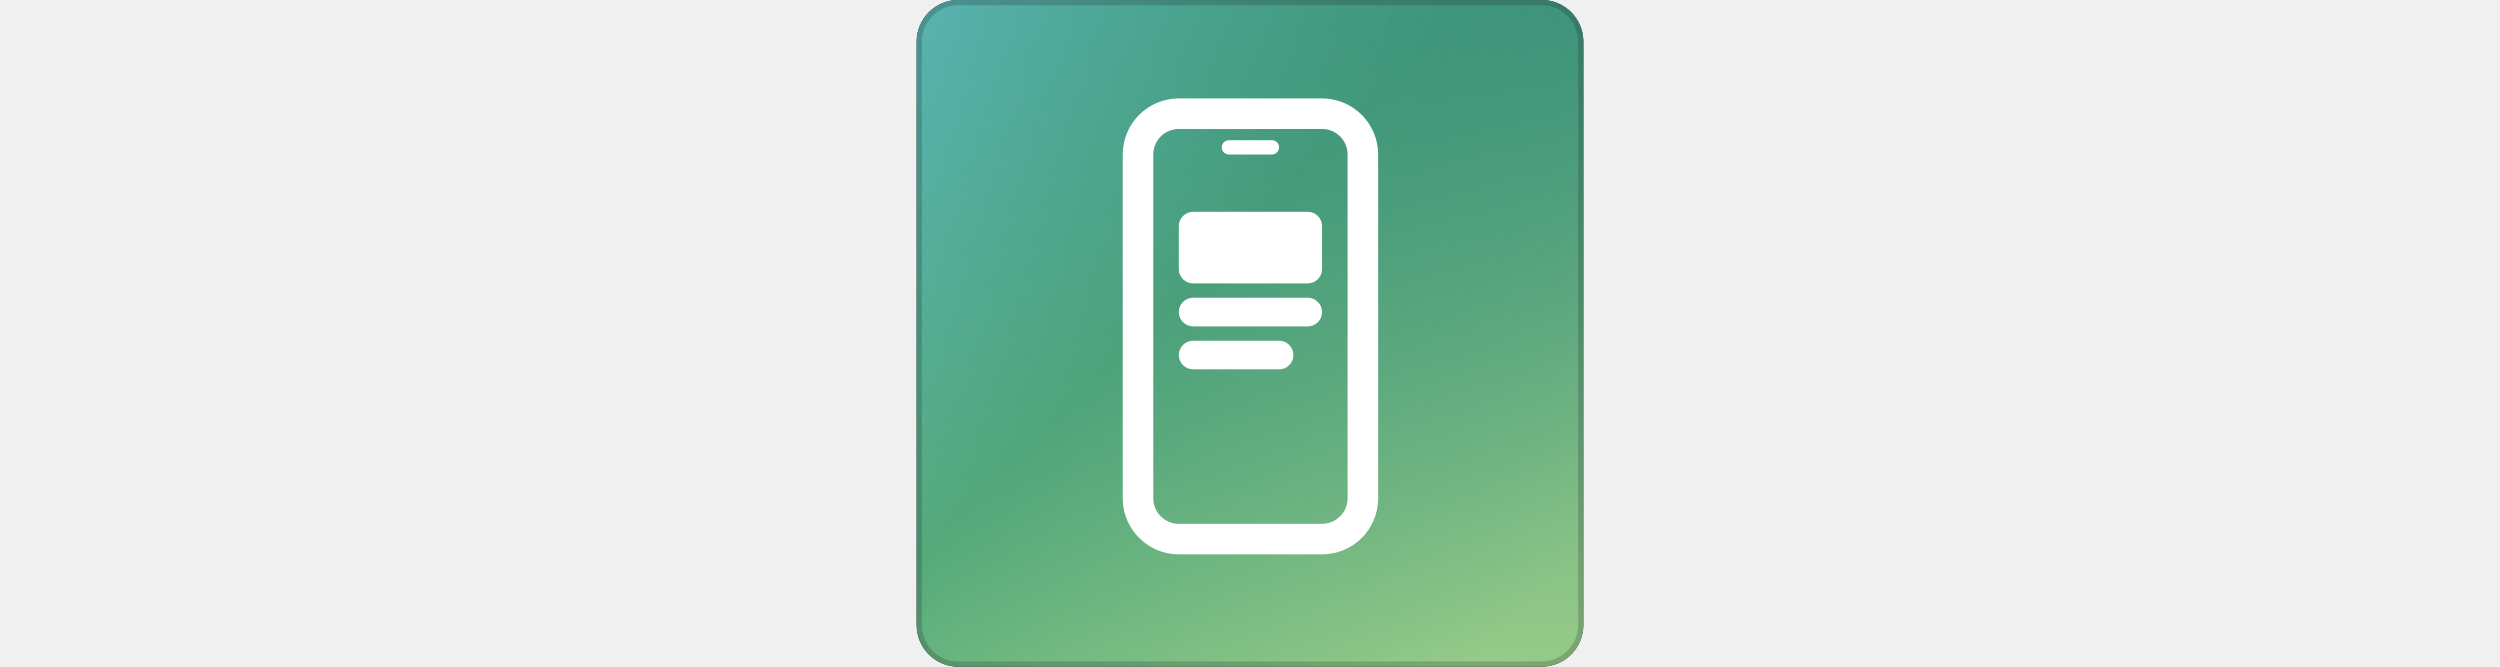
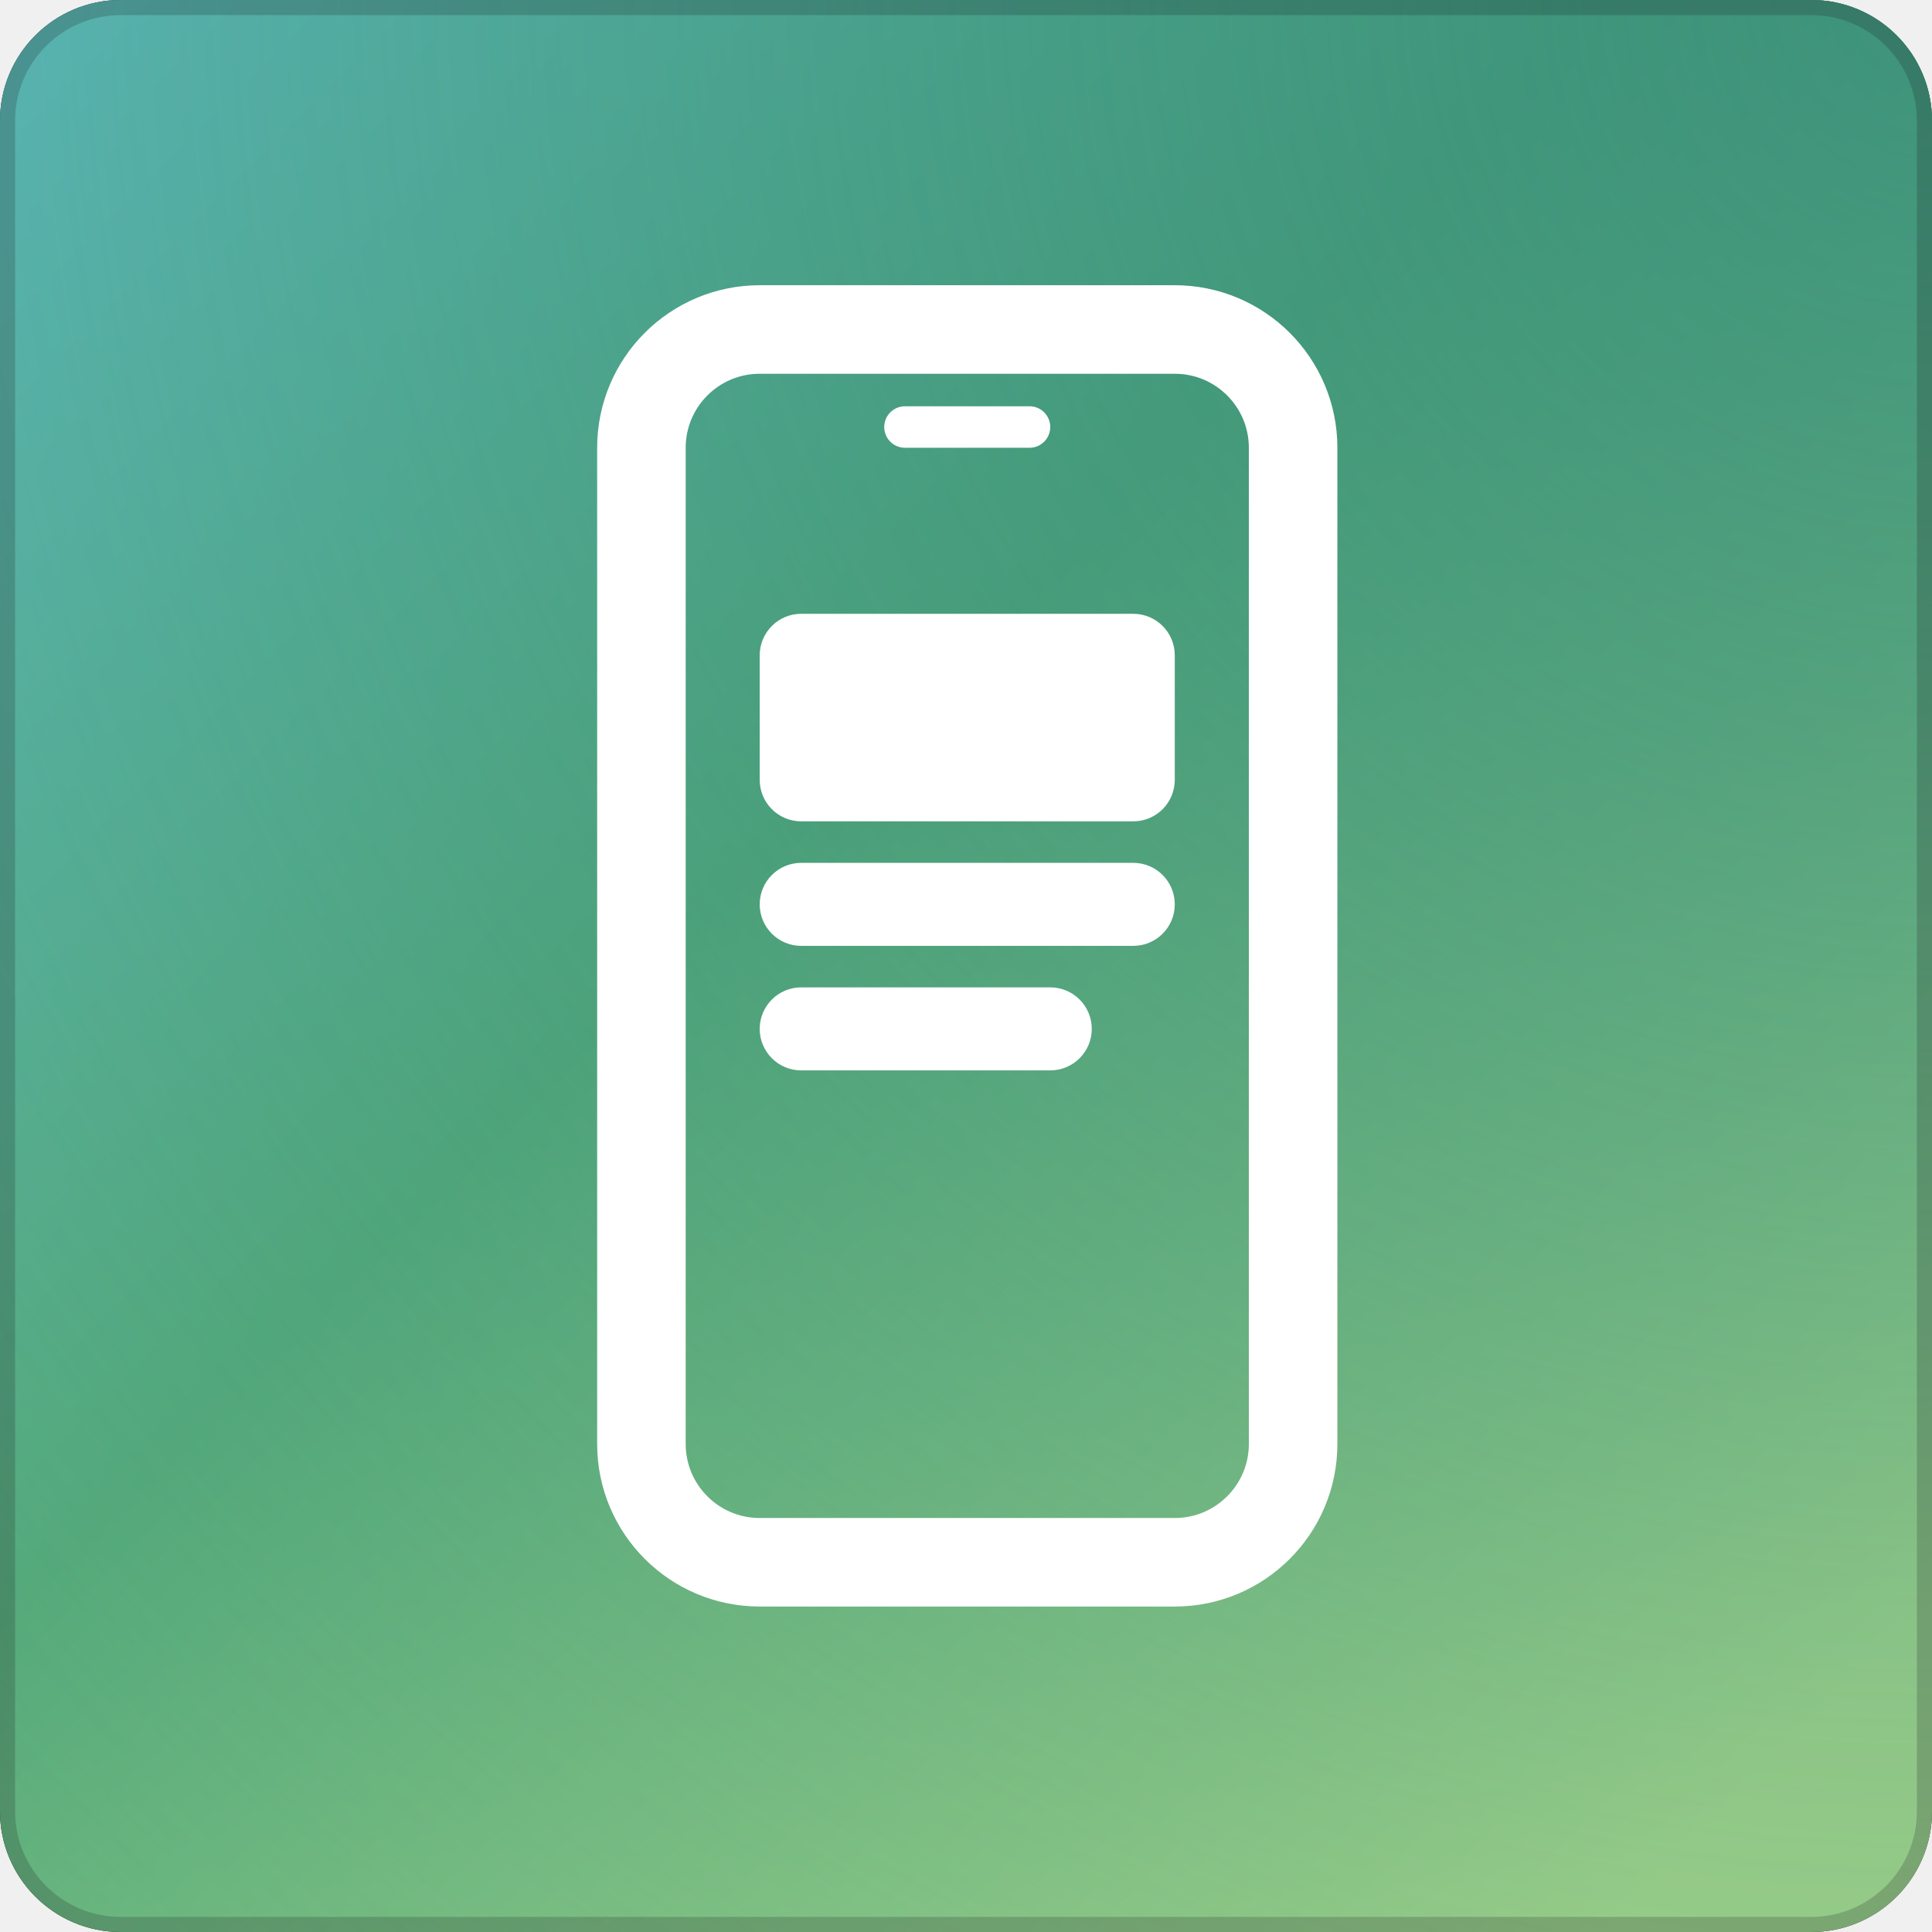
- <svg xmlns="http://www.w3.org/2000/svg" width="240" height="64" viewBox="20 0 64 64" fill="none">
+ <svg xmlns="http://www.w3.org/2000/svg" width="64" height="64" viewBox="20 0 64 64" fill="none">
  <path d="M20 4C20 1.791 21.791 0 24 0H80C82.209 0 84 1.791 84 4V60C84 62.209 82.209 64 80 64H24C21.791 64 20 62.209 20 60V4Z" fill="black" />
  <path d="M20 4C20 1.791 21.791 0 24 0H80C82.209 0 84 1.791 84 4V60C84 62.209 82.209 64 80 64H24C21.791 64 20 62.209 20 60V4Z" fill="url(#paint0_linear_1164:1568)" />
  <path d="M20 4C20 1.791 21.791 0 24 0H80C82.209 0 84 1.791 84 4V60C84 62.209 82.209 64 80 64H24C21.791 64 20 62.209 20 60V4Z" fill="url(#paint1_radial_1164:1568)" fill-opacity="0.8" />
  <g clip-path="url(#clip0_1164:1568)">
    <path d="M58.917 10.915H45.167C43.002 10.915 41.248 12.669 41.248 14.833V47.833C41.248 49.998 43.002 51.752 45.167 51.752H58.917C61.081 51.752 62.836 49.998 62.836 47.833V14.833C62.836 12.669 61.081 10.915 58.917 10.915Z" stroke="white" stroke-width="2.933" />
    <path d="M54.104 13.458H49.979C49.599 13.458 49.291 13.766 49.291 14.146C49.291 14.525 49.599 14.833 49.979 14.833H54.104C54.484 14.833 54.791 14.525 54.791 14.146C54.791 13.766 54.484 13.458 54.104 13.458Z" fill="white" />
    <path d="M57.541 20.333H46.541C45.782 20.333 45.166 20.949 45.166 21.708V25.833C45.166 26.593 45.782 27.208 46.541 27.208H57.541C58.301 27.208 58.916 26.593 58.916 25.833V21.708C58.916 20.949 58.301 20.333 57.541 20.333Z" fill="white" />
    <path d="M57.541 28.583H46.541C45.782 28.583 45.166 29.199 45.166 29.958C45.166 30.718 45.782 31.333 46.541 31.333H57.541C58.301 31.333 58.916 30.718 58.916 29.958C58.916 29.199 58.301 28.583 57.541 28.583Z" fill="white" />
    <path d="M54.791 32.708H46.541C45.782 32.708 45.166 33.324 45.166 34.083C45.166 34.843 45.782 35.458 46.541 35.458H54.791C55.551 35.458 56.166 34.843 56.166 34.083C56.166 33.324 55.551 32.708 54.791 32.708Z" fill="white" />
  </g>
  <rect opacity="0.2" x="20.25" y="0.25" width="63.5" height="63.5" rx="3.75" stroke="#121417" stroke-width="0.5" />
  <defs>
    <linearGradient id="paint0_linear_1164:1568" x1="20" y1="-10.667" x2="84" y2="53.333" gradientUnits="userSpaceOnUse">
      <stop stop-color="#6BCDDB" stop-opacity="0.95" />
      <stop offset="0.503" stop-color="#58AC7B" />
      <stop offset="1" stop-color="#B3DE8C" />
    </linearGradient>
    <radialGradient id="paint1_radial_1164:1568" cx="0" cy="0" r="1" gradientUnits="userSpaceOnUse" gradientTransform="translate(84) rotate(135) scale(90.5097)">
      <stop stop-color="#338B7A" />
      <stop offset="1" stop-color="#338B7A" stop-opacity="0" />
    </radialGradient>
    <clipPath id="clip0_1164:1568">
      <rect width="24.75" height="44" fill="white" transform="translate(39.6665 9.33331)" />
    </clipPath>
  </defs>
</svg>
